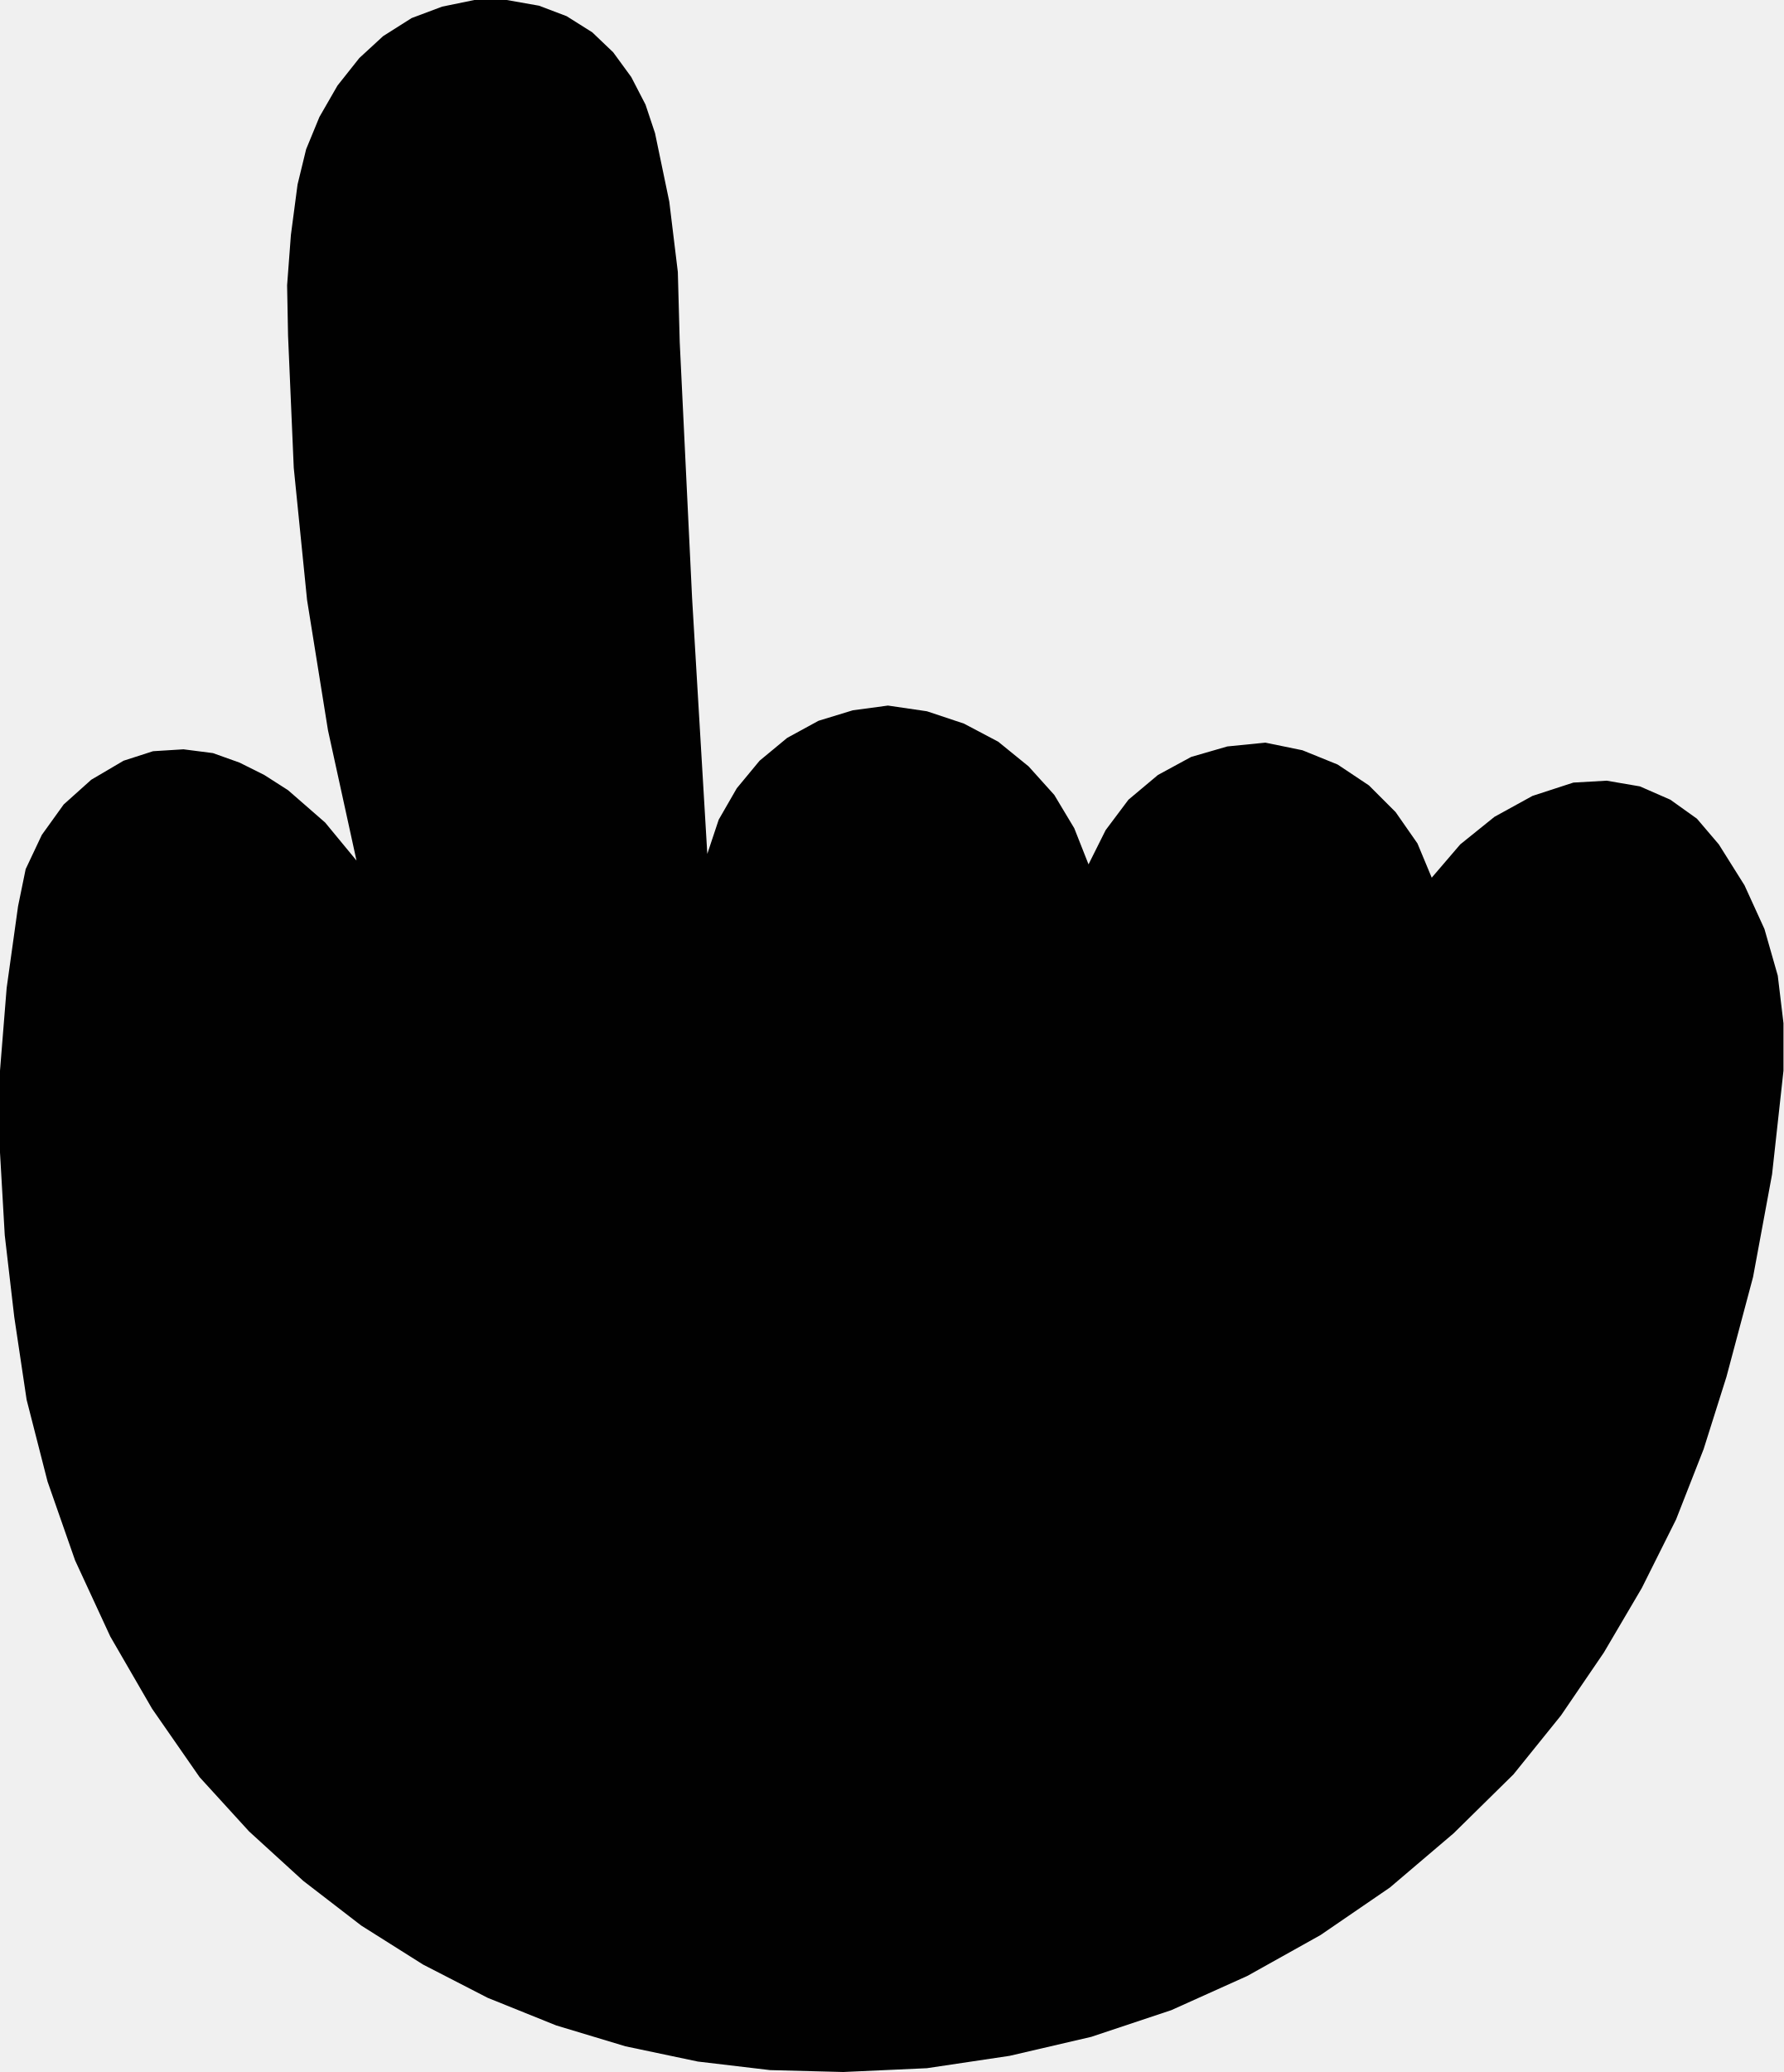
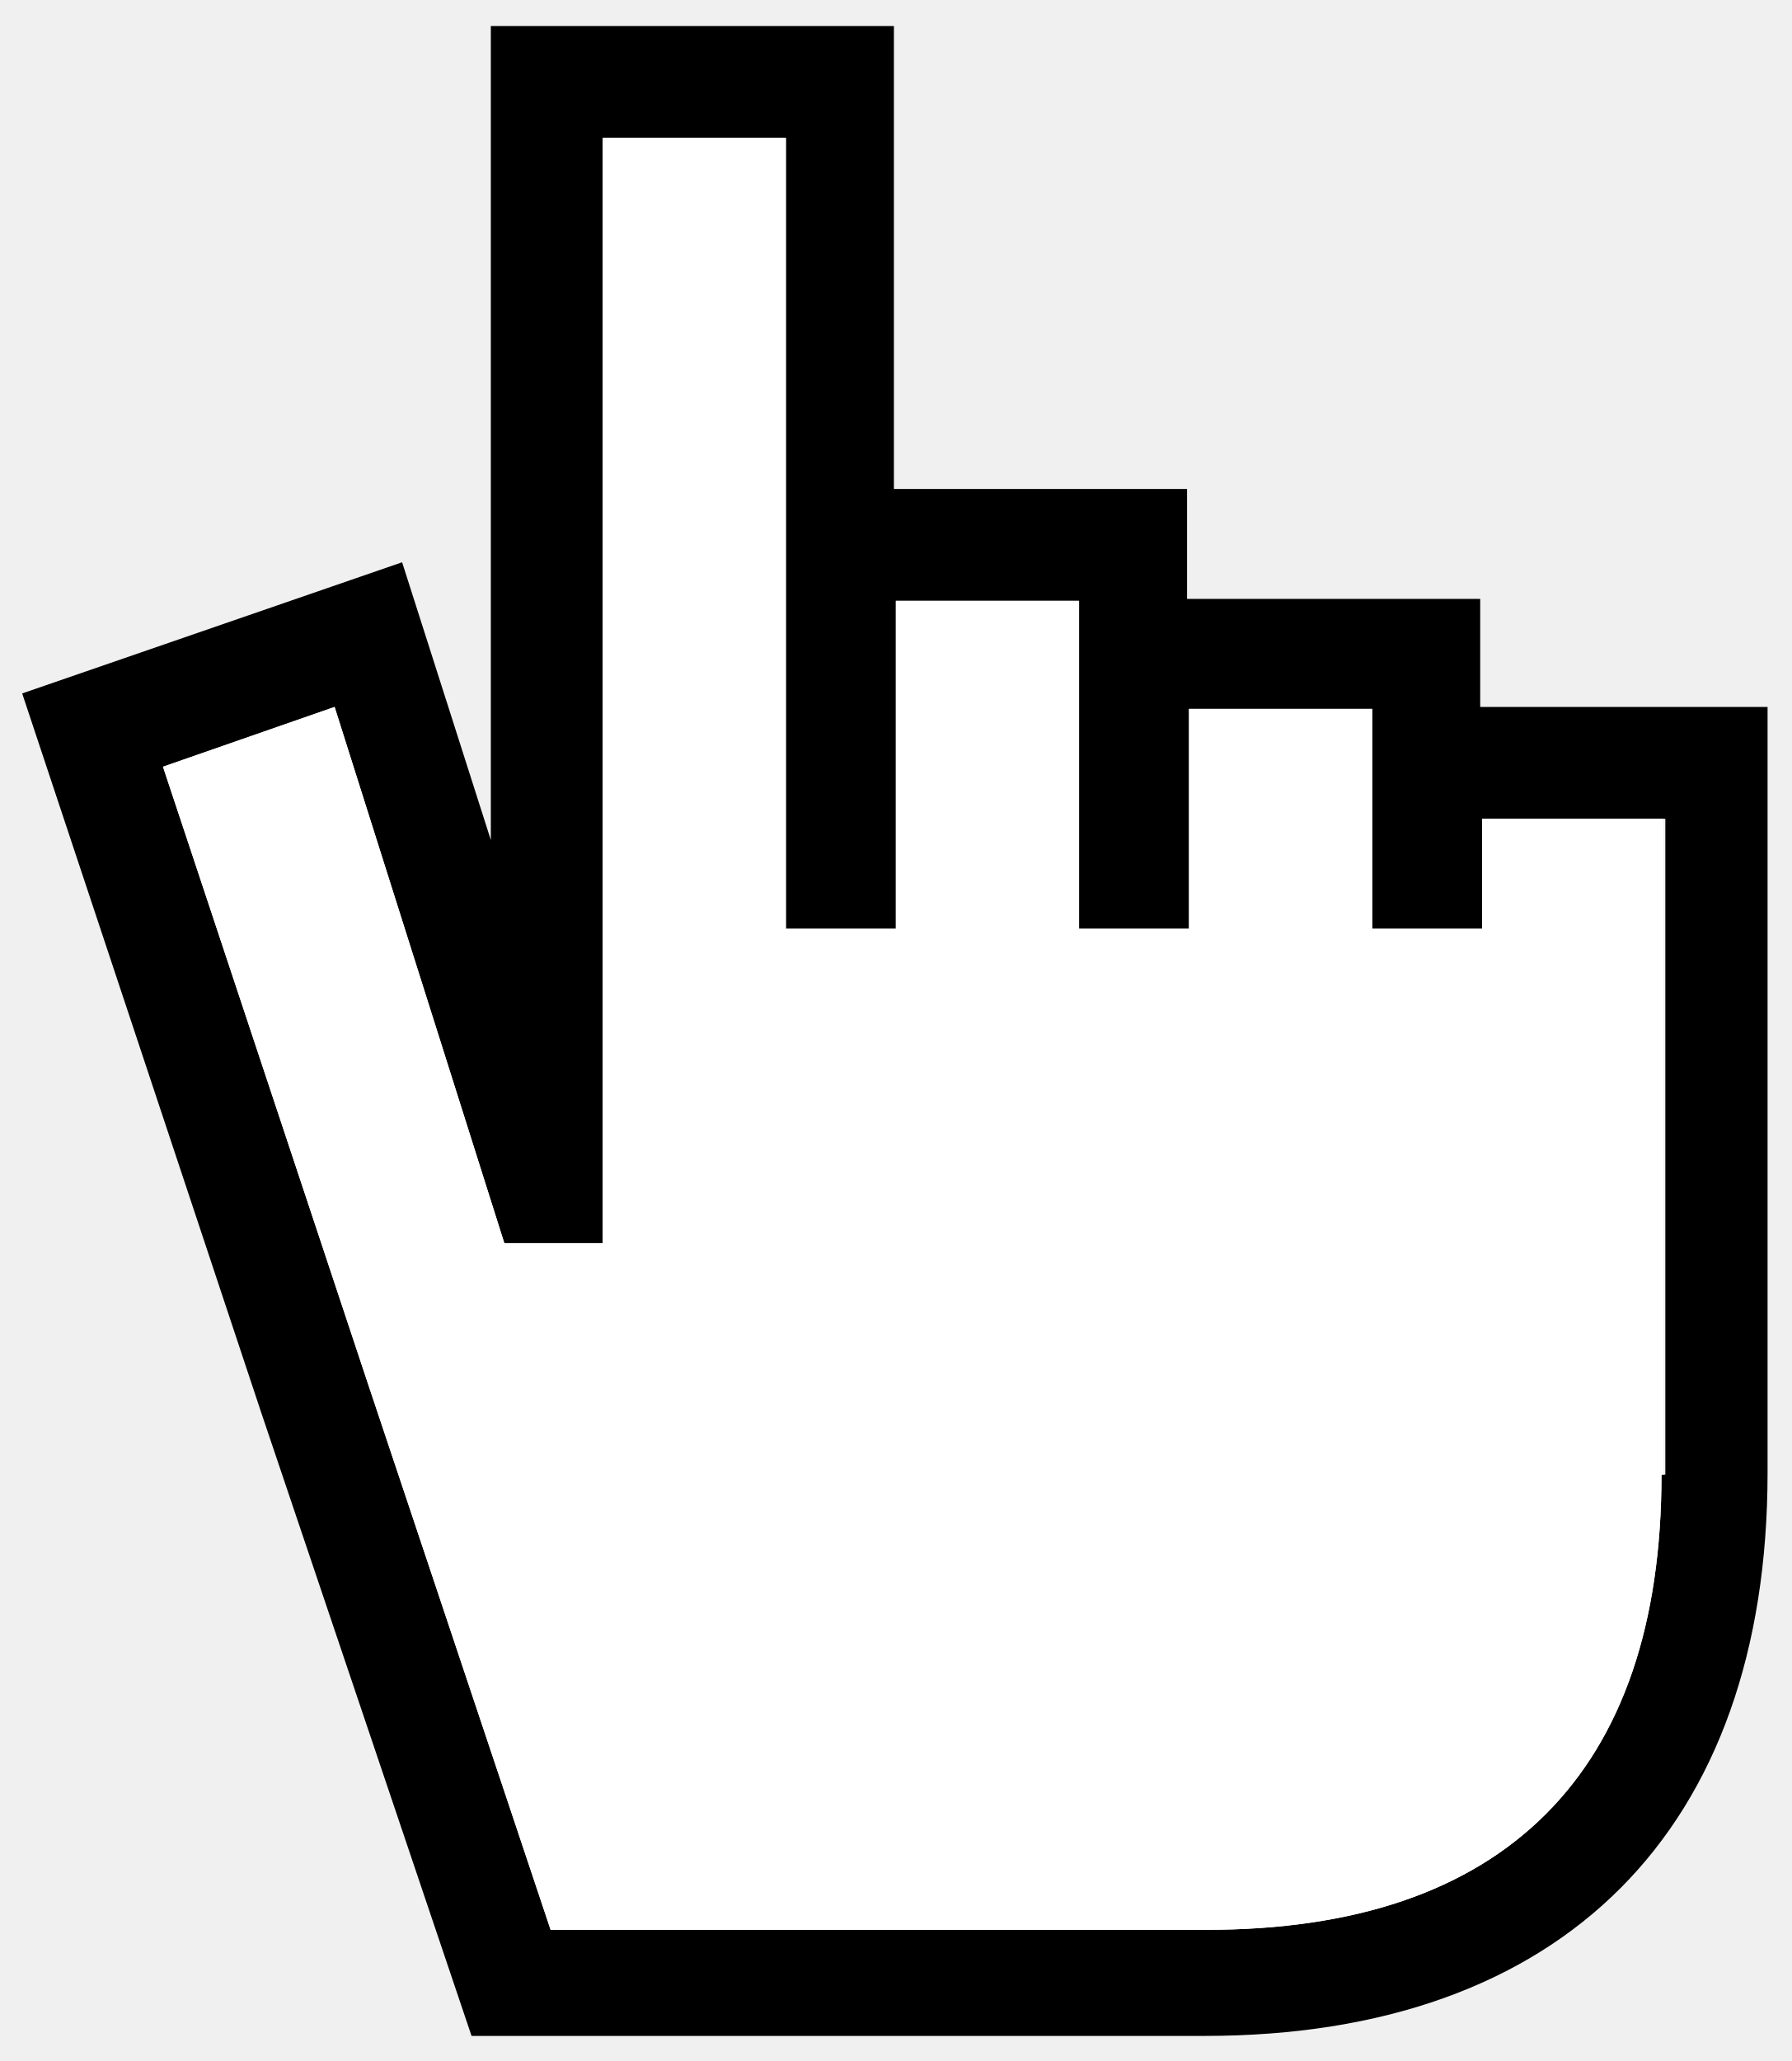
- <svg xmlns="http://www.w3.org/2000/svg" id="Layer_2" data-name="Layer 2" viewBox="0 0 18.76 21.79">
+ <svg xmlns="http://www.w3.org/2000/svg" id="Calque_1" viewBox="26.65 25.55 92.9 106.85">
  <defs>
-     <style>
-       .cls-1 {
-         fill: #010101;
-         fill-rule: evenodd;
-       }
-     </style>
+     <style>.cls-1{fill:#fff;}</style>
  </defs>
-   <g id="Ebene_1" data-name="Ebene 1">
-     <polyline class="cls-1" points="3.78 .61 4.03 .38 4.33 .19 4.65 .07 4.99 0 5.33 0 5.67 .06 5.96 .17 6.23 .34 6.45 .55 6.64 .81 6.79 1.1 6.89 1.4 7.04 2.12 7.13 2.86 7.15 3.6 7.28 6.29 7.44 8.98 7.56 8.62 7.75 8.29 7.99 8 8.28 7.76 8.61 7.58 8.97 7.47 9.34 7.42 9.75 7.48 10.14 7.61 10.5 7.8 10.82 8.06 11.09 8.36 11.3 8.71 11.45 9.09 11.63 8.73 11.87 8.41 12.18 8.15 12.53 7.96 12.91 7.85 13.31 7.81 13.7 7.89 14.07 8.04 14.4 8.26 14.68 8.54 14.91 8.87 15.06 9.23 15.36 8.88 15.72 8.59 16.12 8.37 16.55 8.23 16.9 8.21 17.25 8.27 17.57 8.41 17.85 8.61 18.08 8.88 18.35 9.31 18.56 9.77 18.7 10.26 18.76 10.76 18.76 11.26 18.64 12.35 18.44 13.43 18.16 14.48 17.92 15.24 17.63 15.98 17.27 16.7 16.87 17.38 16.42 18.04 15.92 18.66 15.29 19.28 14.62 19.85 13.89 20.35 13.12 20.78 12.32 21.14 11.48 21.42 10.62 21.62 9.75 21.75 8.87 21.79 8.1 21.77 7.34 21.68 6.58 21.52 5.85 21.3 5.13 21.01 4.45 20.66 3.8 20.25 3.19 19.78 2.62 19.26 2.1 18.69 1.6 17.97 1.16 17.21 .79 16.41 .5 15.58 .28 14.72 .15 13.85 .05 12.99 0 12.12 0 11.26 .07 10.39 .19 9.53 .27 9.14 .44 8.78 .67 8.46 .96 8.2 1.3 8 1.61 7.9 1.93 7.88 2.24 7.92 2.52 8.02 2.78 8.15 3.03 8.31 3.42 8.65 3.75 9.05 3.45 7.68 3.23 6.31 3.09 4.92 3.03 3.53 3.02 3 3.06 2.47 3.13 1.94 3.22 1.57 3.36 1.23 3.55 .9 3.78 .61" />
-   </g>
+   <path d="M103.4,62.3v-5.7h-15.2v-5.7h-15.2v-24h-20.9v42.2l-4.6-14.4-19.7,6.8,12.4,37.3,10.9,32.3h38c18.6,0,29.2-10.7,29.2-29.2v-39.7c.1,0-15,0-15,0ZM112.8,102h0c0,7.7-2,13.6-6,17.6-4,4-9.9,6-17.6,6h-34l-9.5-28.4-10.6-31.9,8.9-3.1,8.8,27.8h5.1v-57.3h9.5v41h5.7v-17h9.5v17h5.7v-11.4h9.5v11.4h5.7v-5.7h9.5v34Z" />
+   <path class="cls-1" d="M112.9,68v34c-.1,0-.1,0-.1,0,0,7.7-2,13.6-6,17.6-4,4-9.9,6-17.6,6h-34l-9.5-28.4-10.6-31.9,8.9-3.1,8.8,27.8h5.1v-57.3h9.5v41h5.7v-17h9.5v17h5.7v-11.4h9.5v11.4h5.7v-5.7h9.5Z" />
</svg>
